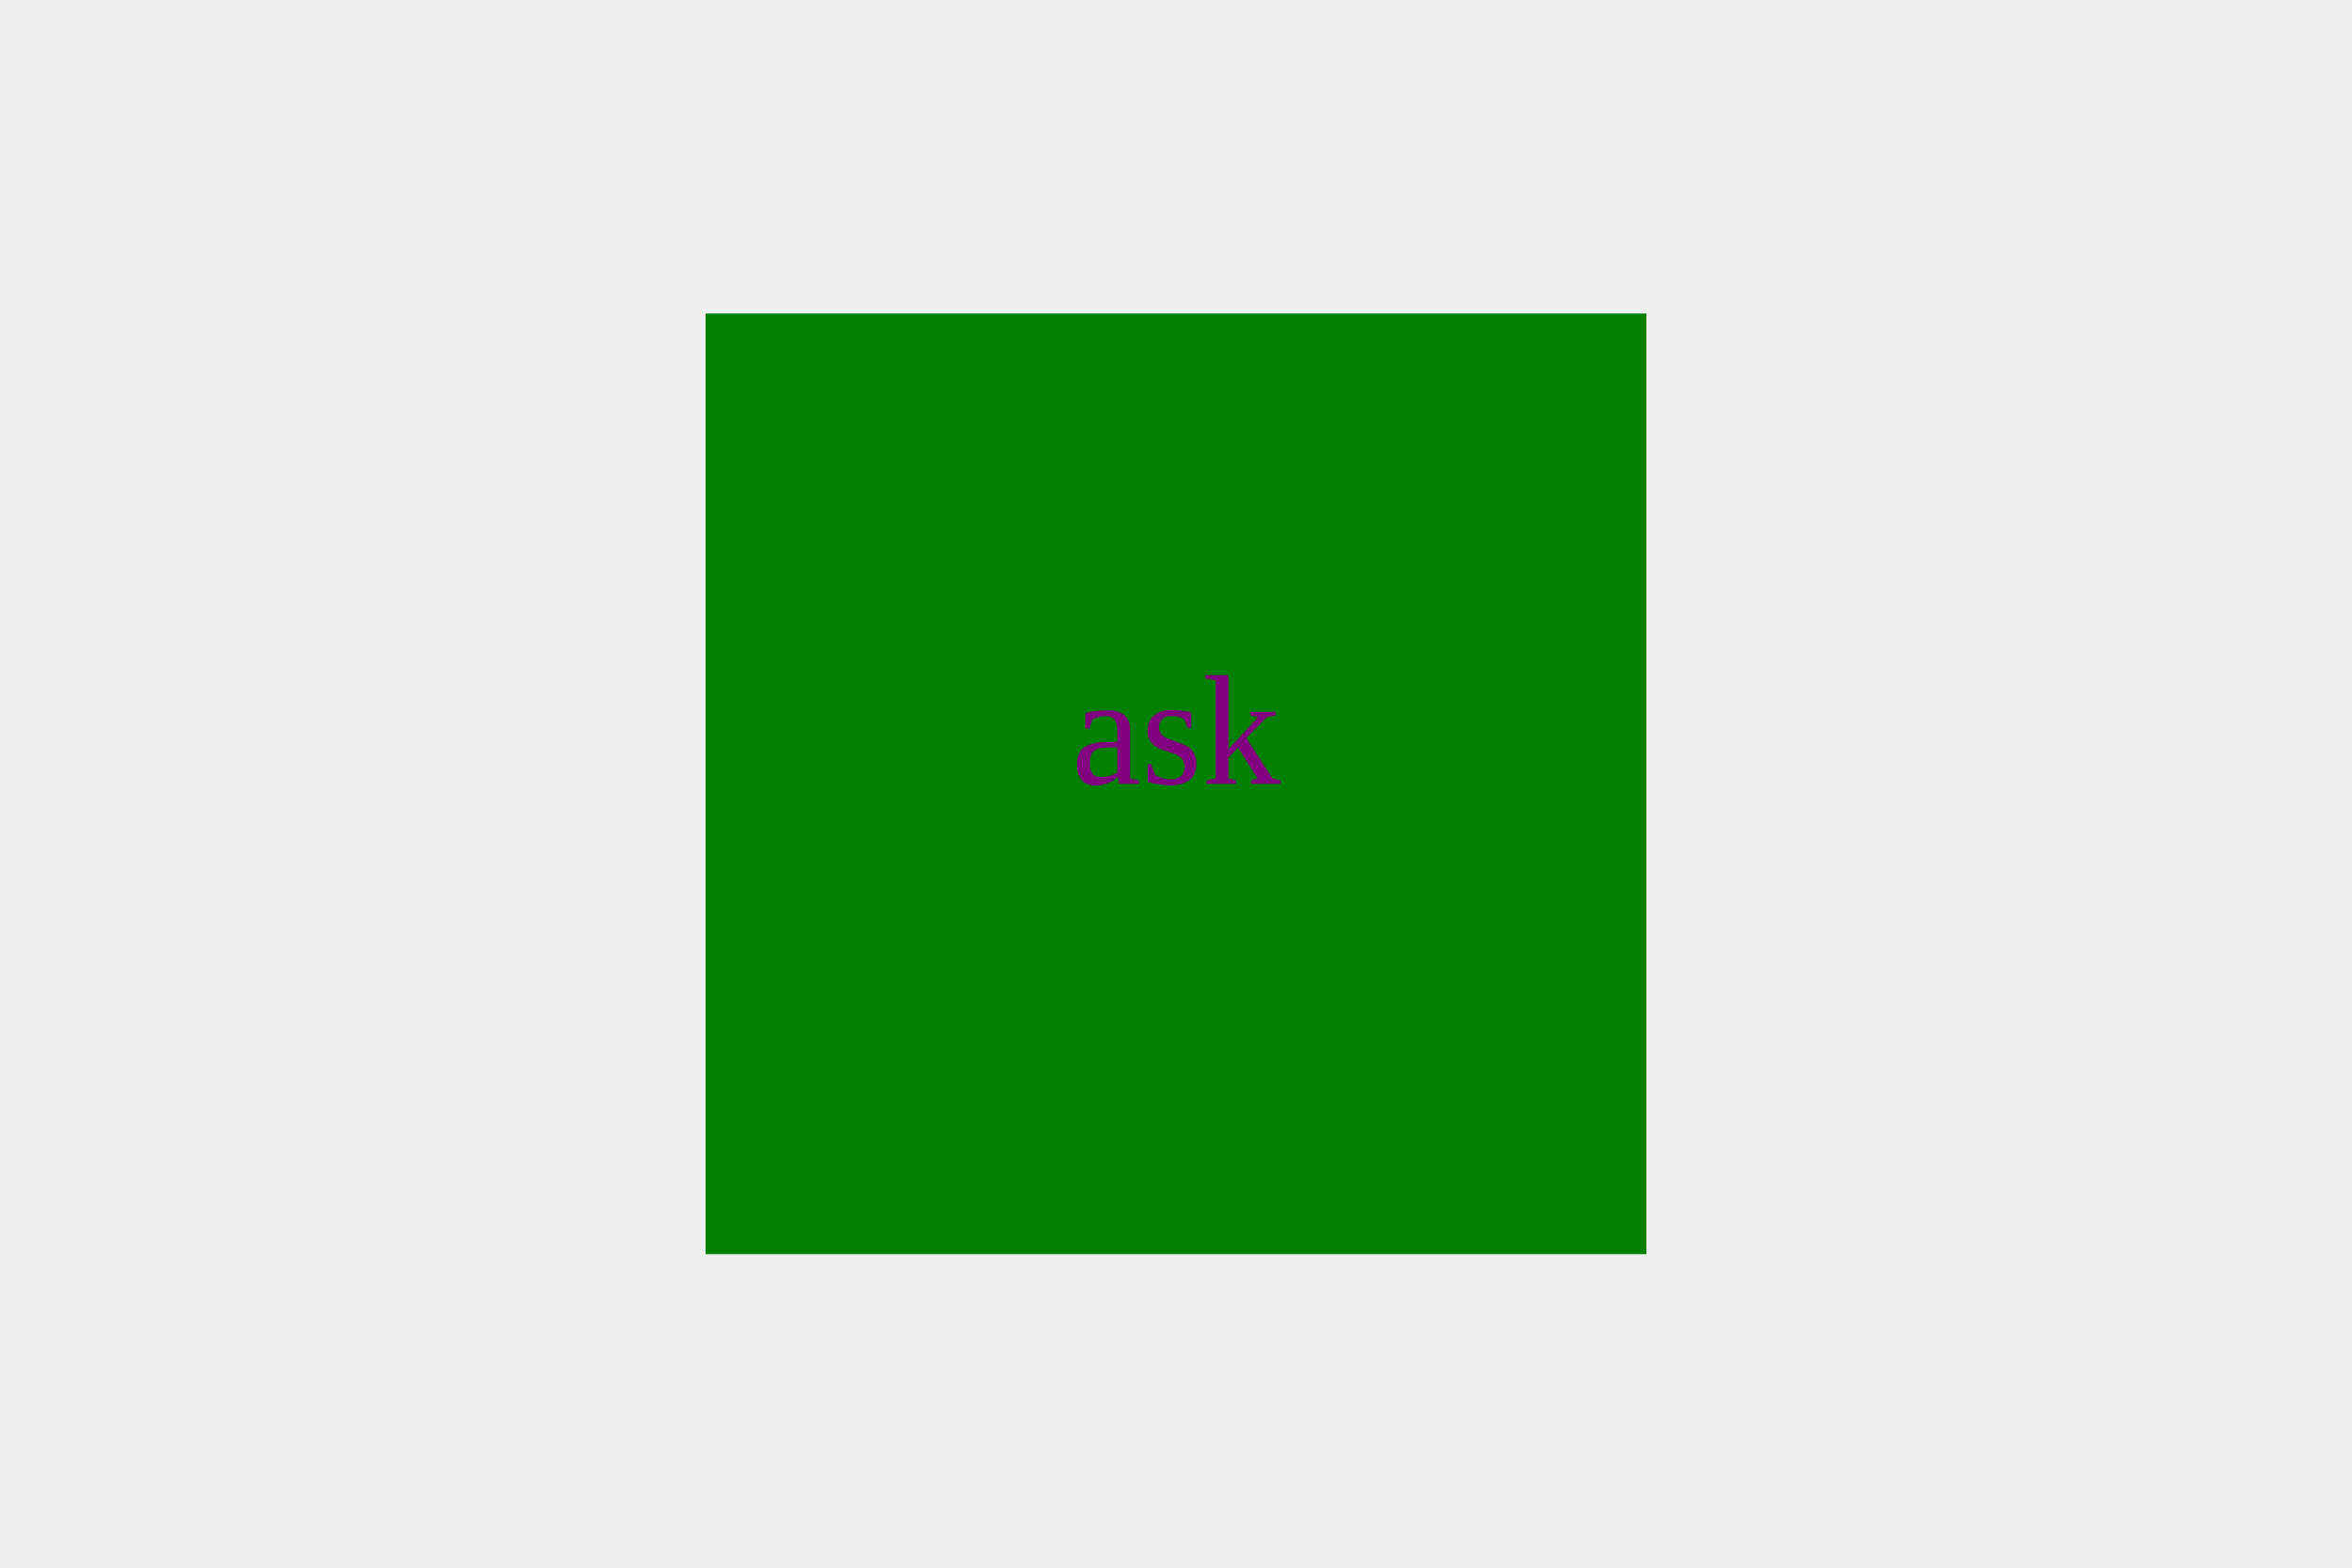
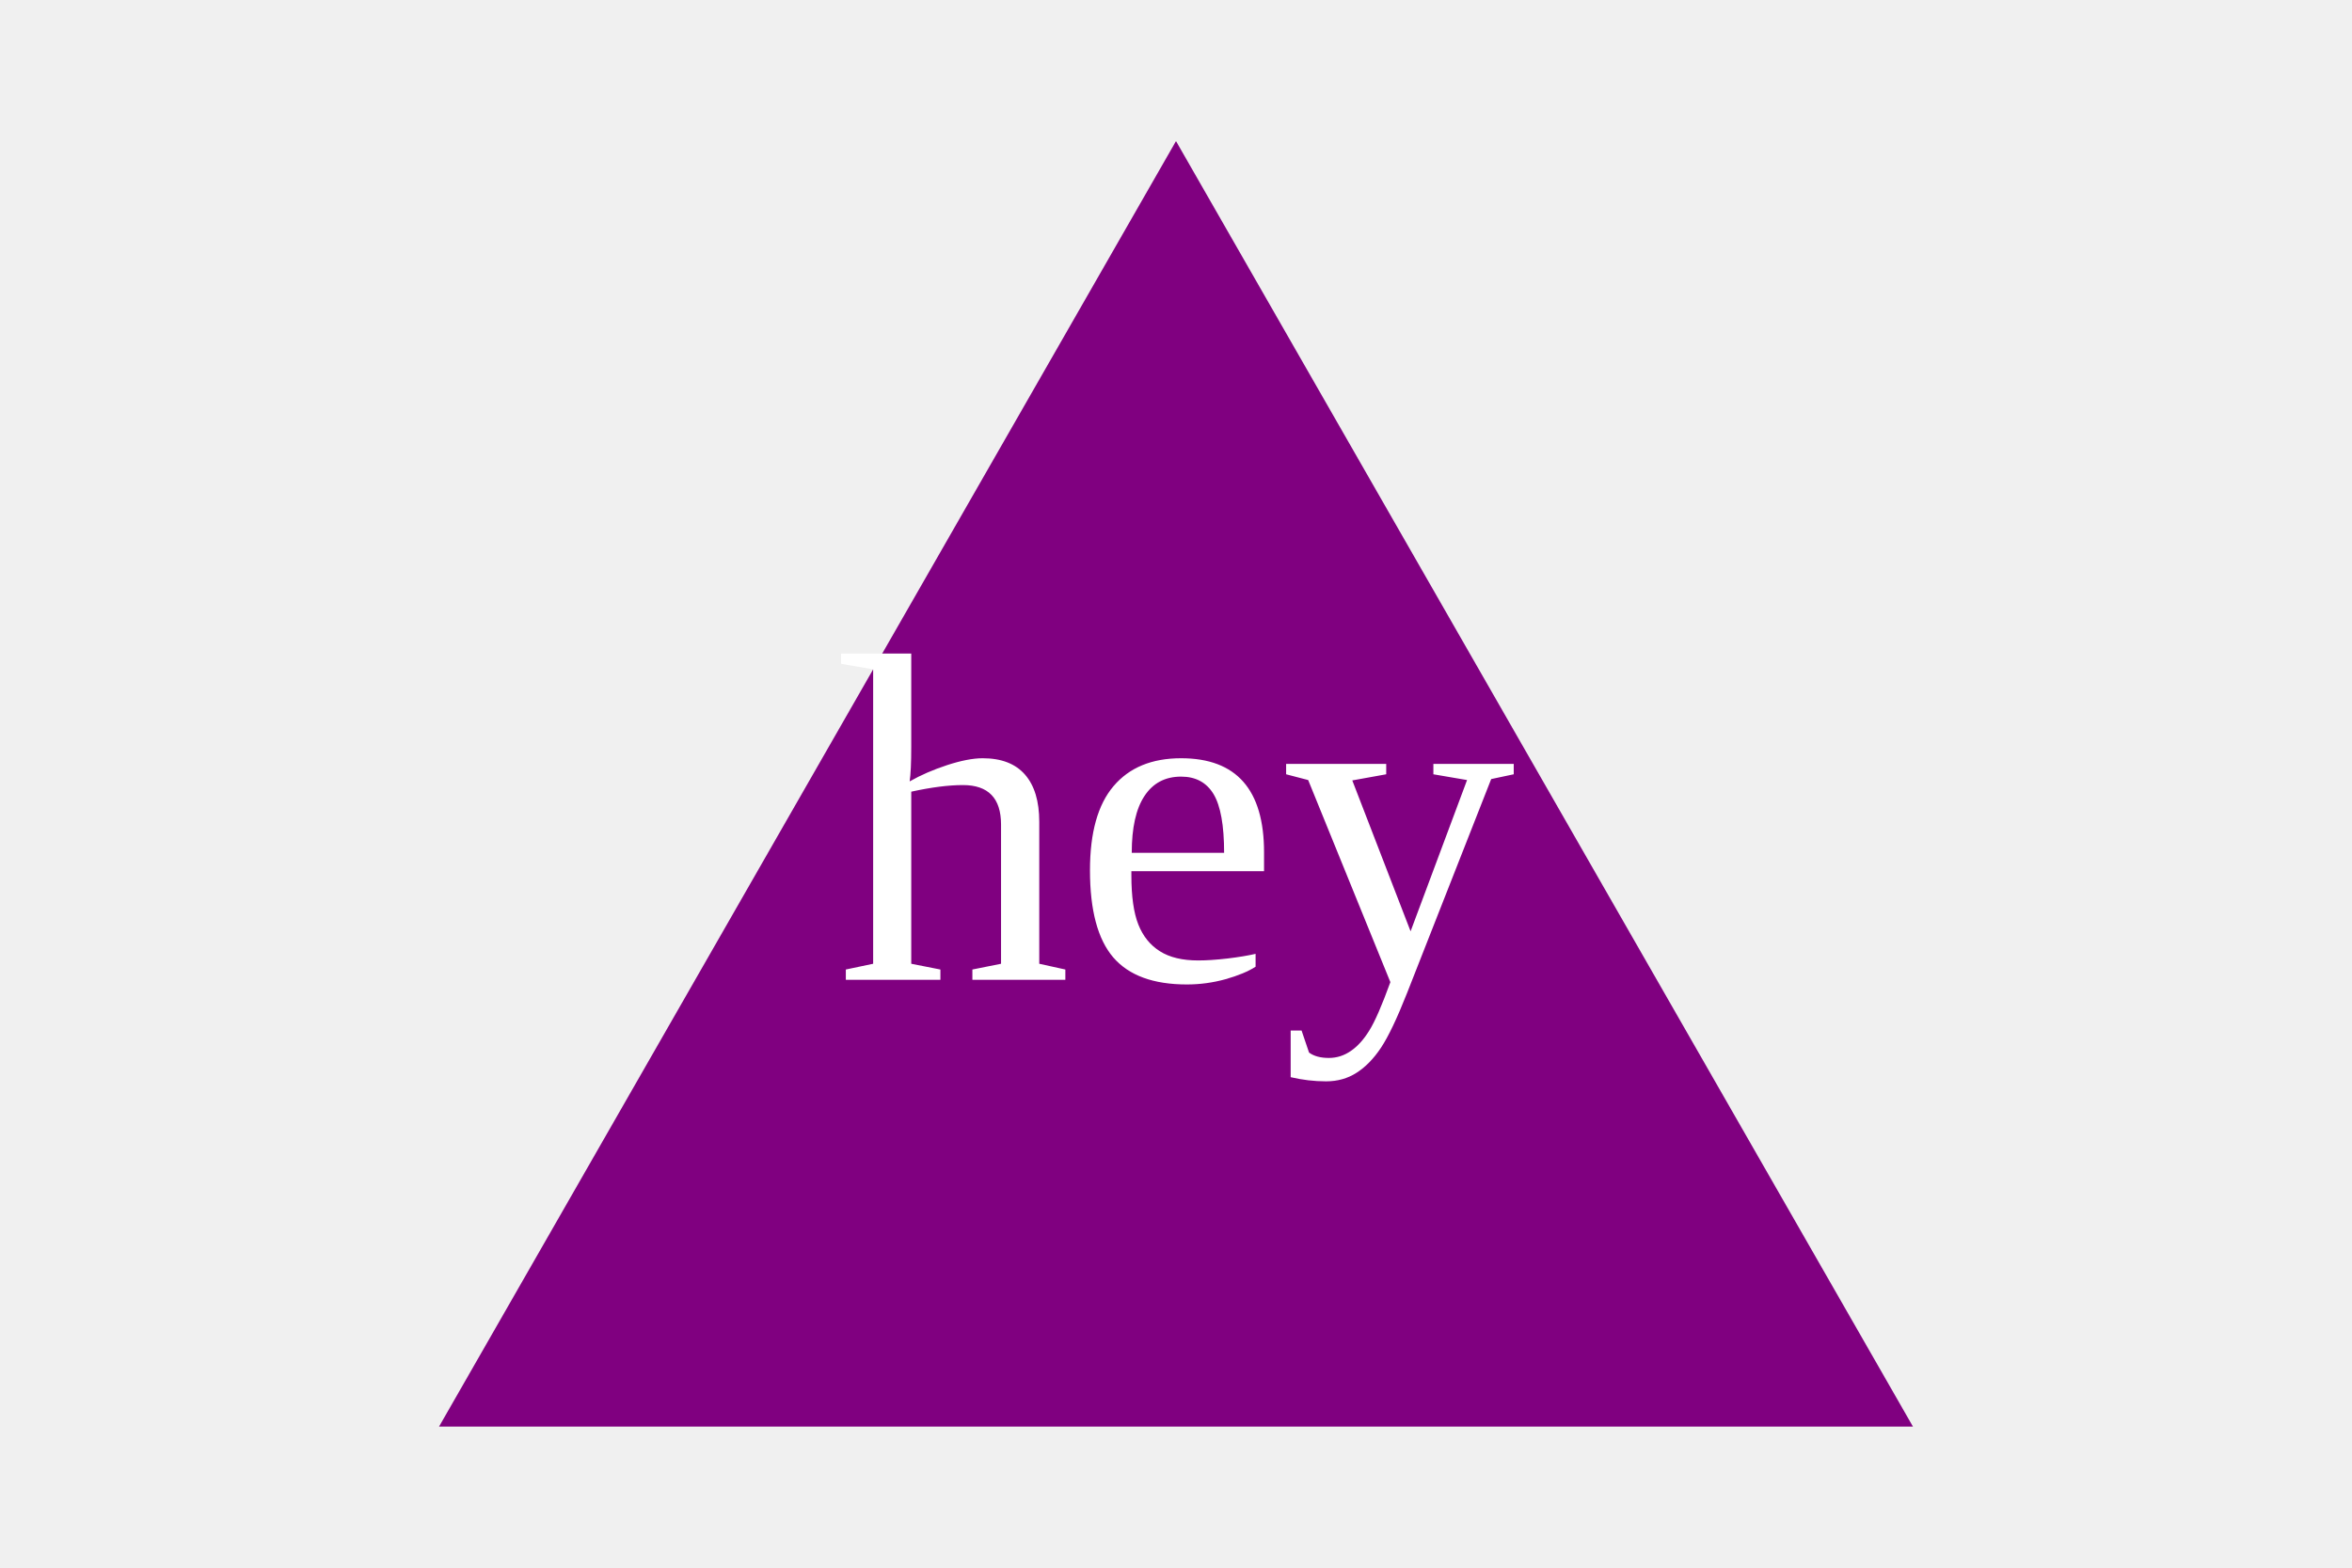
<svg xmlns="http://www.w3.org/2000/svg" version="1.1" width="300" height="200">
-   <rect x="90" y="40" width="120" height="120" fill="green" />
-   <text x="150" y="100" font-size="20" text-anchor="middle" fill="purple">ask</text>
+   <polygon points="150, 18 244, 182 56, 182" fill="purple" />
+   <text x="150" y="125" font-size="60" text-anchor="middle" fill="white">hey</text>
</svg>
